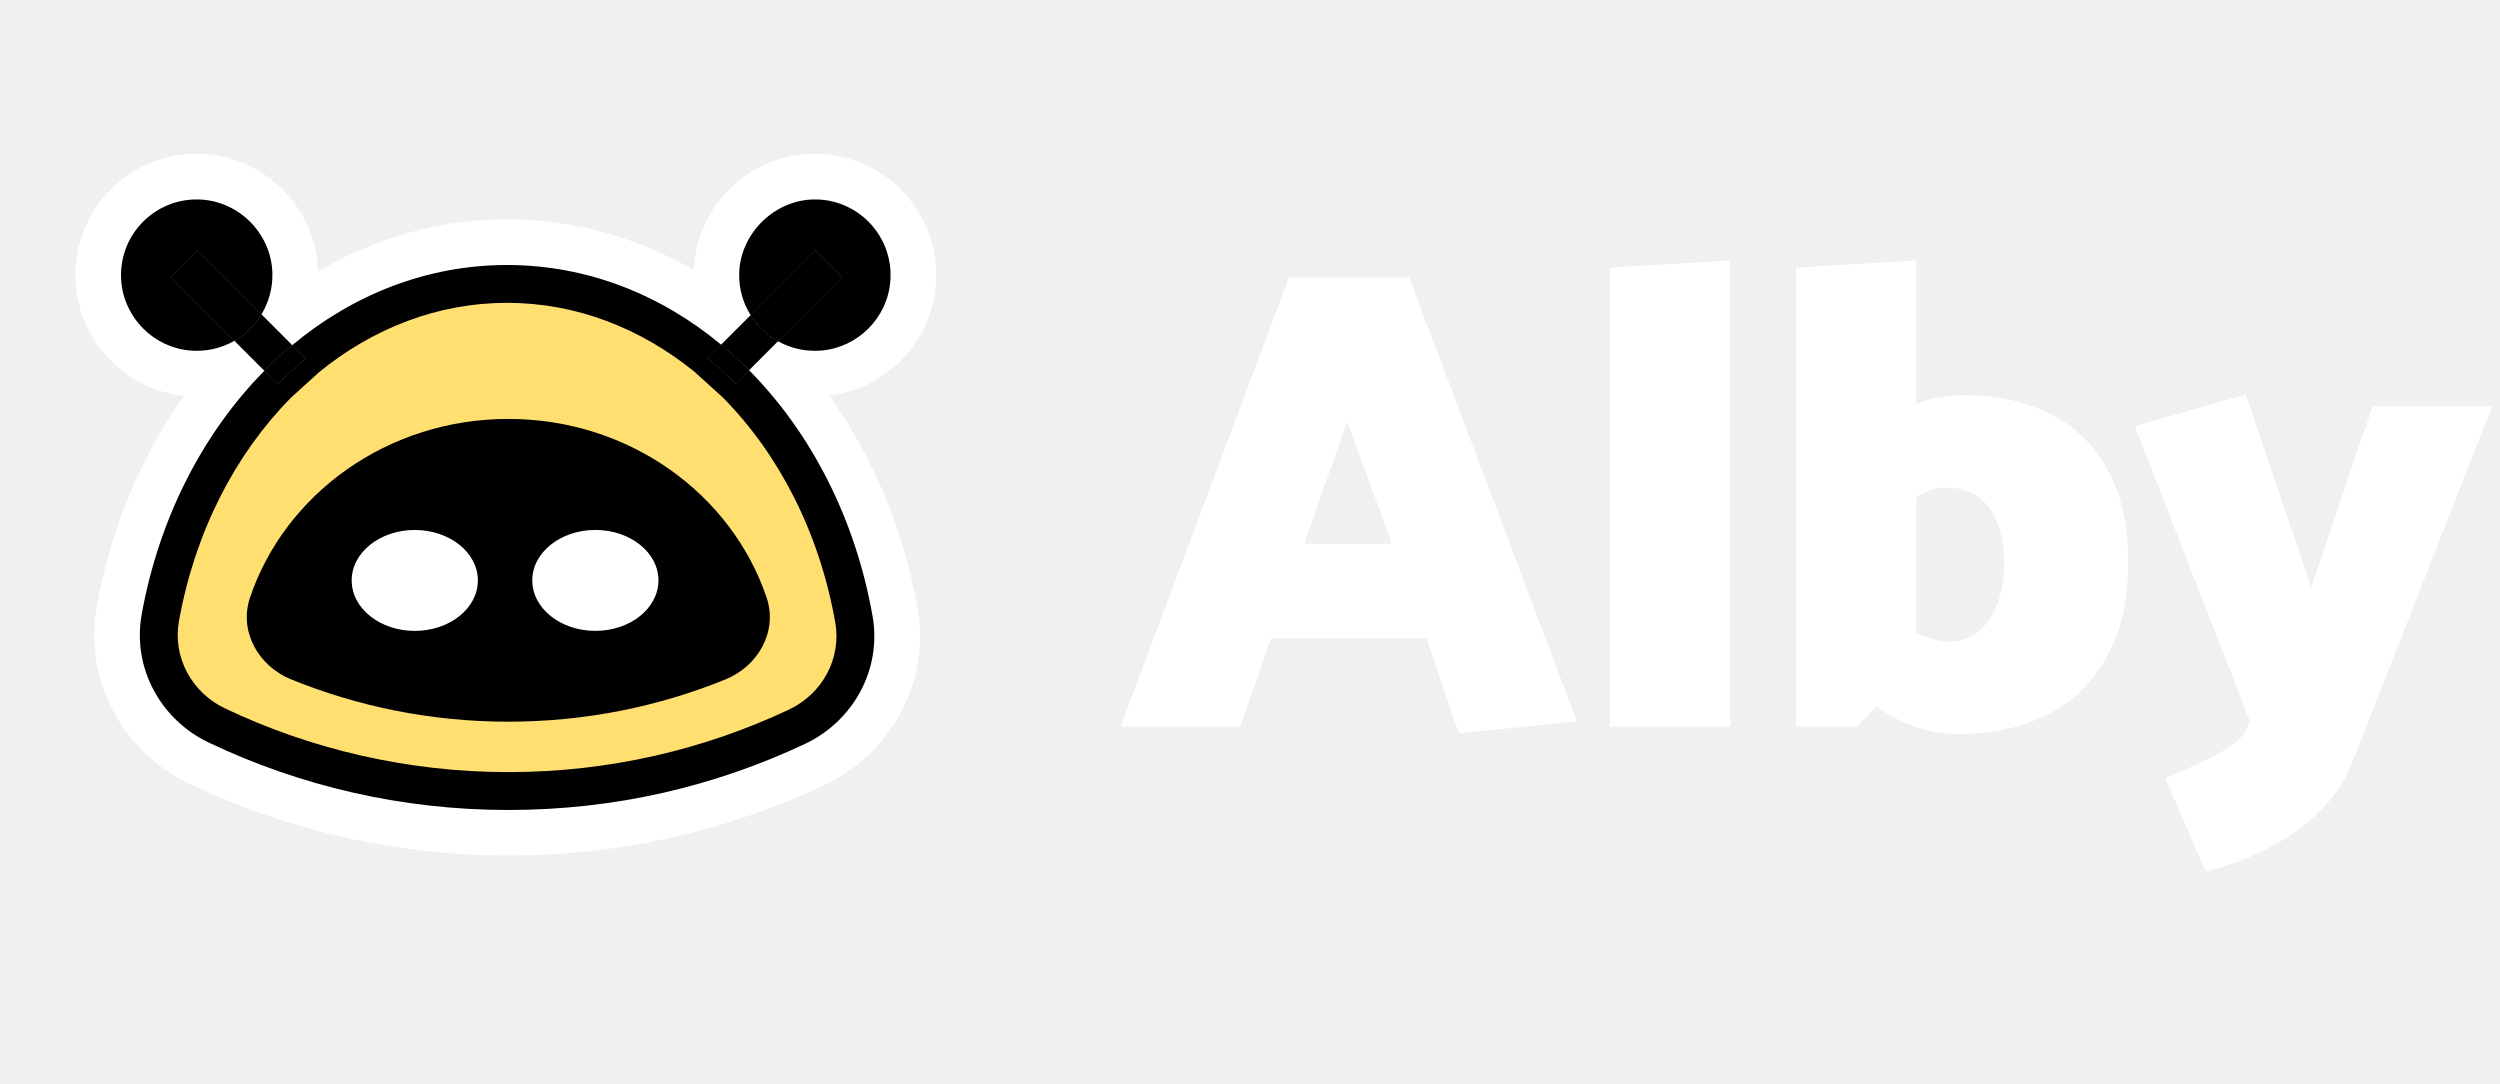
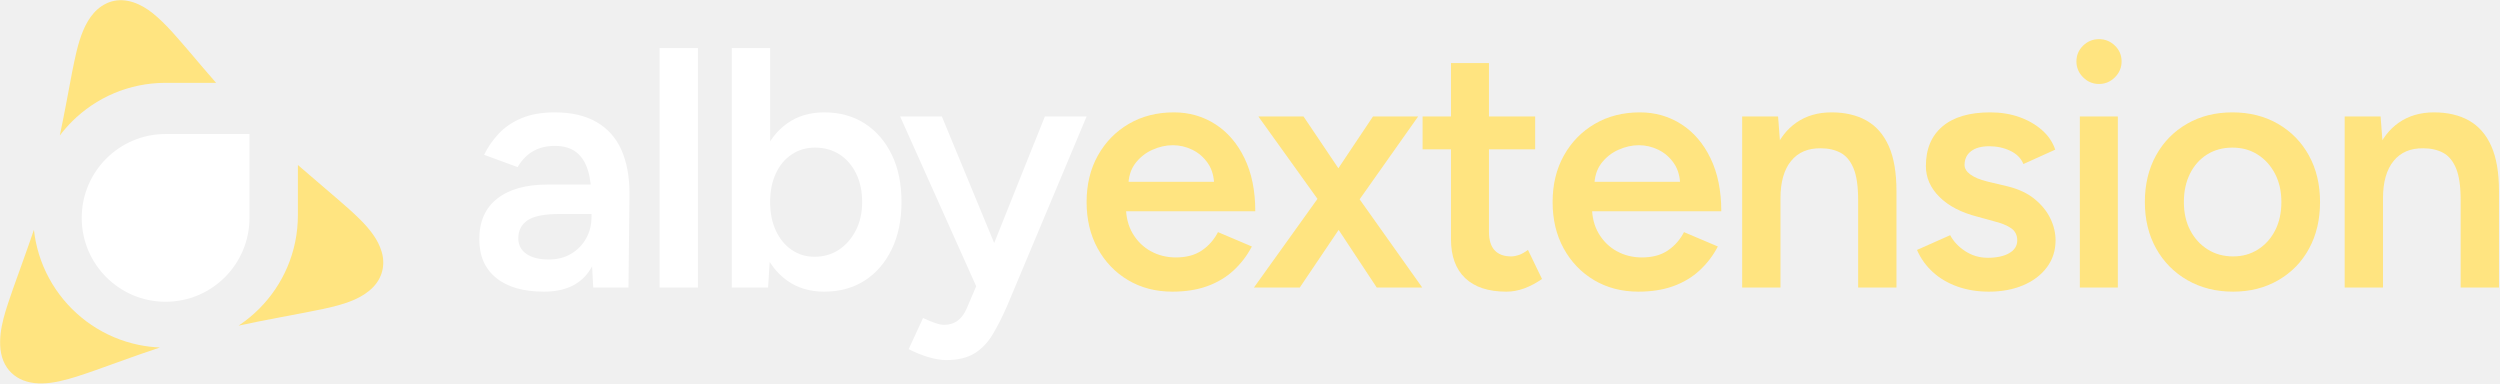
- <svg xmlns="http://www.w3.org/2000/svg" width="1211" height="525" fill="none">
-   <path fill="#fff" stroke="#fff" stroke-width="19.962" d="M90.151 181.767c7.255.742 14.267-.106 20.688-2.272l.151.137.243.242c-27.306 31.046-46.57 71.225-54.521 115.69-5.634 31.47 11.252 61.729 39.21 75.041 45.57 21.688 96.546 33.818 150.295 33.818 53.748 0 103.68-11.888 148.887-33.151 28.063-13.206 45.07-43.45 39.527-74.966-7.86-44.707-27.533-84.825-54.581-116.341-34.151-39.815.106-.167.106-.167s11.737 2.544 18.037 2.105c24.307-1.681 43.904-21.535 45.267-45.873 1.621-29.153-22.368-53.127-51.522-51.492-24.004 1.348-43.737 20.476-45.782 44.435-.636 7.466.424 14.645 2.832 21.172l-.394.394-.227.227c-29.471-21.733-64.622-34.545-102.741-34.545s-73.512 12.903-103.059 34.787l-.227-.227-.364-.363-.712-.712a48.862 48.862 0 0 0 2.636-20.991c-2.166-23.837-21.854-42.814-45.752-44.161-29.214-1.636-53.203 22.353-51.568 51.537 1.333 23.686 19.96 43.253 43.556 45.691l.015-.015Z" />
-   <path fill="#FFDF6F" fill-rule="evenodd" d="M105.054 351.417c-19.764-9.405-31.259-30.531-27.412-52.082 8.042-45.01 28.502-84.538 56.883-113.252a182.681 182.681 0 0 1 13.539-12.388c27.7-22.823 61.291-36.181 97.501-36.181 36.211 0 69.56 13.267 97.199 35.939a179.023 179.023 0 0 1 13.569 12.358c28.669 28.88 49.296 68.771 57.277 114.205 3.802 21.581-7.799 42.708-27.623 52.037-42.436 19.961-89.823 31.122-139.816 31.122-49.992 0-98.379-11.388-141.148-31.758h.031Z" clip-rule="evenodd" />
-   <path fill="#000" d="m95.649 121.279-12.964 12.964 30.834 30.835a36.788 36.788 0 0 0 13.116-12.813l-30.986-30.986Z" />
-   <path fill="#000" fill-rule="evenodd" d="M395.361 96.609c-19.839-.333-37.104 16.447-37.301 36.286a36.485 36.485 0 0 0 5.543 19.764l31.364-31.365 12.964 12.964-31.062 31.047c6.149 3.422 13.388 5.149 21.051 4.498 17.659-1.5 31.925-15.826 33.349-33.485 1.726-21.415-14.963-39.36-35.908-39.71Zm-31.758 56.05-14.297 14.281c4.695 3.877 9.208 8.027 13.54 12.389l14.023-14.024a36.761 36.761 0 0 1-13.266-12.646Zm59.064 145.782c-8.254-46.978-29.714-88.732-59.821-119.112l-6.482 6.482a179.014 179.014 0 0 0-13.57-12.343l6.512-6.528c-29.199-24.231-64.879-38.573-103.725-38.573-38.846 0-74.754 14.433-104.014 38.831l6.513 6.512a176.616 176.616 0 0 0-13.54 12.388l-6.482-6.482c-29.82 30.199-51.113 71.574-59.442 118.129-4.604 25.806 9.208 50.87 32.5 61.956 43.965 20.93 93.17 32.652 145.086 32.652 51.915 0 100.09-11.479 143.722-32 23.368-11.011 37.301-36.06 32.743-61.912Zm-40.557 45.313c-41.224 19.415-87.294 30.259-135.908 30.259-48.615 0-95.639-11.071-137.211-30.865-16.22-7.724-25.412-24.913-22.323-42.178 7.77-43.465 27.397-81.16 54.354-108.405l13.585-12.328c26.109-21.248 57.519-33.545 90.974-33.545 33.454 0 64.622 12.191 90.686 33.288l13.615 12.313c27.23 27.396 47.024 65.439 54.732 109.313 3.045 17.311-6.224 34.5-22.504 42.148ZM126.65 152.28a36.917 36.917 0 0 1-13.115 12.813l14.523 14.523a186.482 186.482 0 0 1 13.509-12.418L126.65 152.28Zm0 0a36.555 36.555 0 0 0 5.3-19.718c-.393-20.067-17.34-36.347-37.407-35.953-20.915.424-37.528 18.34-35.802 39.709 1.44 17.749 15.842 32.107 33.591 33.5a36.827 36.827 0 0 0 21.203-4.725L82.7 134.258l12.964-12.964 30.986 30.986Z" clip-rule="evenodd" />
-   <path fill="#000" fill-rule="evenodd" d="m407.931 134.258-31.061 31.047a36.756 36.756 0 0 1-13.267-12.646l31.364-31.364 12.964 12.963ZM362.845 179.329l-6.481 6.482a179.225 179.225 0 0 0-13.57-12.343l6.512-6.528c4.695 3.877 9.208 8.027 13.539 12.389ZM148.08 173.71a176.616 176.616 0 0 0-13.54 12.388l-6.482-6.482a186.482 186.482 0 0 1 13.509-12.418l6.513 6.512ZM126.65 152.28a36.917 36.917 0 0 1-13.115 12.813L82.7 134.258l12.964-12.963 30.986 30.985Z" clip-rule="evenodd" />
-   <path fill="#000" fill-rule="evenodd" d="M407.931 134.243 376.87 165.29a36.756 36.756 0 0 1-13.267-12.646l31.364-31.365 12.964 12.964Z" clip-rule="evenodd" />
-   <path fill="#000" d="m349.306 166.925-6.527 6.528a179.023 179.023 0 0 1 13.569 12.358l6.482-6.482a185.622 185.622 0 0 0-13.524-12.389v-.015ZM141.552 167.183a189.529 189.529 0 0 0-13.509 12.418l6.482 6.482a182.48 182.48 0 0 1 13.539-12.388l-6.512-6.512Z" />
-   <path fill="#000" fill-rule="evenodd" d="M140.946 329.064c-15.901-6.482-25.336-23.399-19.824-39.664 16.992-50.159 66.576-86.476 125.095-86.476 58.519 0 108.102 36.302 125.11 86.476 5.512 16.265-3.923 33.197-19.825 39.664-32.485 13.236-68.029 20.521-105.27 20.521s-72.785-7.285-105.27-20.521h-.016Z" clip-rule="evenodd" />
-   <path fill="#fff" d="M288.395 305.59c16.878 0 30.562-10.944 30.562-24.444 0-13.5-13.684-24.443-30.562-24.443-16.879 0-30.562 10.943-30.562 24.443 0 13.5 13.683 24.444 30.562 24.444ZM200.919 305.605c16.879 0 30.562-10.944 30.562-24.444 0-13.5-13.683-24.443-30.562-24.443s-30.562 10.943-30.562 24.443c0 13.5 13.683 24.444 30.562 24.444ZM674.301 263.384h-42.548l20.794-59.184 21.754 59.184Zm-49.906-128.925L542.817 352h57.904l15.036-42.868h75.18l15.676 46.067 57.264-5.758-81.258-214.982h-58.224ZM838.077 352V126.142l-58.224 3.519V352h58.224Zm61.345 0 28.792-29.112V126.142l-58.224 3.519V352h29.432Zm9.918-94.694c6.185-6.398 11.943-11.517 17.275-15.356 5.332-3.839 10.557-5.758 15.676-5.758 6.185 0 11.303 1.386 15.355 4.159 4.266 2.772 7.465 6.931 9.598 12.476 2.346 5.332 3.519 11.943 3.519 19.835 0 7.891-1.173 14.716-3.519 20.474-2.346 5.759-5.439 10.131-9.278 13.116-3.839 2.986-8.211 4.479-13.116 4.479-5.545 0-11.304-1.493-17.275-4.479-5.972-3.199-12.05-7.677-18.235-13.436l-16.316 34.231c5.972 6.825 11.943 12.37 17.915 16.635 6.185 4.052 12.37 7.038 18.555 8.958 6.398 1.919 12.797 2.879 19.195 2.879 16.422 0 30.711-3.092 42.868-9.277 12.373-6.185 21.963-15.463 28.793-27.833 7.04-12.37 10.56-27.726 10.56-46.067 0-18.555-3.52-33.804-10.56-45.748-6.83-11.943-16.21-20.794-28.153-26.552-11.943-5.759-25.593-8.638-40.949-8.638-7.891 0-15.569 1.386-23.034 4.159-7.464 2.772-14.289 6.398-20.474 10.877-5.972 4.265-10.877 8.744-14.716 13.436l16.316 37.43Zm179.15 95.334c-1.06 2.986-3.84 5.972-8.31 8.957-4.48 2.986-9.6 5.759-15.36 8.318a469.514 469.514 0 0 1-16 7.038l19.52 45.108c10.24-2.346 20.15-5.972 29.75-10.877 9.6-4.905 18.02-10.877 25.27-17.915 7.26-7.038 12.48-14.716 15.68-23.034l68.14-173.393h-57.9l-29.76 87.656-31.67-93.414-53.74 15.356 55.66 142.681-1.28 3.519Z" />
+ <svg xmlns="http://www.w3.org/2000/svg" id="Layer_1" data-name="Layer 1" viewBox="0 0 5216 800.2">
+   <g>
+     <path d="M1134.917,608.508c-42.832,0-76.026-9.515-99.583-28.555-23.558-19.029-35.336-45.921-35.336-80.666,0-37.121,12.493-65.43,37.478-84.949,24.985-19.508,59.841-29.268,104.58-29.268h95.657v61.392h-69.958c-31.89,0-54.253,4.406-67.103,13.207-12.849,8.812-19.274,21.304-19.274,37.478,0,13.809,5.588,24.628,16.775,32.481,11.177,7.852,26.77,11.778,46.758,11.778,18.081,0,33.786-4.038,47.115-12.135,13.318-8.087,23.669-18.795,31.053-32.124,7.373-13.318,11.064-28.309,11.064-44.973h23.558c0,48.542-9.76,86.734-29.269,114.575-19.52,27.84-50.684,41.761-93.516,41.761ZM1237.713,599.942l-3.569-67.103v-116.359c0-24.271-2.499-44.616-7.495-61.035-4.997-16.418-13.095-29.022-24.271-37.834-11.188-8.8-26.056-13.207-44.616-13.207-17.133,0-32.124,3.569-44.973,10.708s-23.803,18.326-32.837,33.552l-69.959-25.699c7.607-15.705,17.724-30.339,30.339-43.902,12.604-13.563,28.554-24.383,47.829-32.48,19.274-8.087,42.475-12.136,69.601-12.136,34.734,0,63.768,6.782,87.091,20.345,23.312,13.563,40.567,32.96,51.755,58.179,11.176,25.23,16.776,55.681,16.776,91.374l-2.142,195.598h-73.528Z" fill="#fff" />
+     <path d="M1376.192,599.942V100.24h79.952v499.702h-79.952Z" fill="#fff" />
+     <path d="M1526.811,599.942V100.24h79.952v433.312l-4.283,66.389h-75.669ZM1719.553,608.508c-29.982,0-55.804-7.741-77.454-23.201-21.662-15.459-38.192-37.232-49.613-65.318-11.422-28.075-17.133-60.913-17.133-98.513,0-38.069,5.711-71.029,17.133-98.87,11.421-27.84,27.952-49.491,49.613-64.961,21.65-15.459,47.471-23.2,77.454-23.2,32.358,0,60.555,7.741,84.592,23.2,24.026,15.471,42.832,37.121,56.395,64.961,13.563,27.84,20.345,60.801,20.345,98.87,0,37.6-6.782,70.438-20.345,98.513-13.563,28.086-32.369,49.858-56.395,65.318-24.037,15.459-52.234,23.201-84.592,23.201ZM1699.565,535.694c19.029,0,35.927-4.874,50.684-14.634,14.746-9.749,26.524-23.201,35.336-40.333,8.801-17.133,13.207-36.875,13.207-59.25,0-22.364-4.171-42.118-12.493-59.25-8.332-17.132-19.876-30.451-34.622-39.976-14.757-9.514-31.889-14.277-51.398-14.277-18.092,0-34.265,4.763-48.542,14.277-14.277,9.525-25.342,22.844-33.194,39.976-7.853,17.133-11.779,36.887-11.779,59.25,0,22.375,3.926,42.118,11.779,59.25,7.853,17.132,18.794,30.584,32.837,40.333,14.032,9.76,30.094,14.634,48.186,14.634Z" fill="#fff" />
+     <path d="M2037.933,599.942l-159.904-356.93h87.091l124.211,300.535,25.699,56.395h-77.097ZM1974.4,751.28c-11.422,0-24.16-2.142-38.191-6.425-14.043-4.283-27.484-9.76-40.333-16.419l29.982-64.961c9.035,4.283,17.367,7.729,24.985,10.351,7.607,2.61,13.798,3.926,18.561,3.926,11.422,0,21.059-2.978,28.911-8.923,7.853-5.957,14.155-14.634,18.917-26.056l42.118-98.513,120.642-301.249h87.091l-165.615,394.764c-9.994,22.844-20.111,42.832-30.339,59.964-10.24,17.132-22.966,30.339-38.192,39.619-15.236,9.28-34.745,13.92-58.536,13.92Z" fill="#fff" />
+     <path d="M2446.266,608.508c-34.745,0-65.564-7.975-92.445-23.915-26.893-15.939-48.074-37.946-63.534-66.032-15.471-28.075-23.201-60.433-23.201-97.085,0-36.641,7.853-68.999,23.558-97.085,15.705-28.075,37.232-50.082,64.604-66.032,27.361-15.939,58.648-23.914,93.873-23.914,31.878,0,60.678,8.209,86.377,24.628,25.699,16.419,46.044,40.099,61.035,71.029,14.991,30.941,22.487,67.816,22.487,110.648h-280.547l10.708-9.994c0,21.896,4.751,40.812,14.277,56.751,9.515,15.951,22.13,28.198,37.835,36.764,15.705,8.566,33.072,12.849,52.111,12.849,21.884,0,39.976-4.874,54.253-14.634,14.277-9.749,25.454-22.487,33.552-38.191l70.672,29.982c-9.994,19.04-22.732,35.693-38.191,49.97-15.471,14.277-33.797,25.23-54.967,32.837-21.182,7.607-45.33,11.422-72.457,11.422ZM2354.178,389.353l-11.422-9.994h201.308l-10.708,9.994c0-19.509-4.283-35.57-12.85-48.186-8.566-12.604-19.397-22.13-32.48-28.555-13.095-6.425-26.77-9.637-41.047-9.637s-28.555,3.212-42.832,9.637c-14.277,6.425-26.178,15.951-35.693,28.555-9.525,12.615-14.277,28.677-14.277,48.186Z" fill="#ffe480" />
+     <path d="M2616.171,599.942l146.341-204.164,102.082-152.766h94.229l-139.203,197.025-107.792,159.904h-95.657ZM2872.447,599.942l-105.651-159.904-141.344-197.025h94.229l102.795,152.766,144.914,204.164h-94.943Z" fill="#ffe480" />
+     <path d="M2968.1,311.542v-68.53h234.86v68.53h-234.86ZM3142.995,608.508c-37.601,0-66.277-9.392-86.02-28.198-19.754-18.794-29.625-45.798-29.625-81.023V131.65h79.239v352.647c0,16.664,3.926,29.268,11.778,37.834,7.853,8.566,19.386,12.849,34.623,12.849,4.751,0,9.994-.948,15.705-2.855,5.711-1.896,12.136-5.465,19.274-10.708l29.268,60.678c-12.381,8.566-24.75,15.114-37.121,19.631-12.381,4.518-24.751,6.782-37.121,6.782Z" fill="#ffe480" />
+     <path d="M3418.54,608.508c-34.745,0-65.564-7.975-92.445-23.915-26.893-15.939-48.074-37.946-63.534-66.032-15.471-28.075-23.201-60.433-23.201-97.085,0-36.641,7.853-68.999,23.558-97.085,15.705-28.075,37.232-50.082,64.604-66.032,27.361-15.939,58.648-23.914,93.873-23.914,31.878,0,60.678,8.209,86.377,24.628,25.699,16.419,46.044,40.099,61.035,71.029,14.99,30.941,22.486,67.816,22.486,110.648h-280.547l10.708-9.994c0,21.896,4.751,40.812,14.277,56.751,9.515,15.951,22.13,28.198,37.835,36.764,15.705,8.566,33.072,12.849,52.111,12.849,21.884,0,39.976-4.874,54.253-14.634,14.277-9.749,25.454-22.487,33.552-38.191l70.672,29.982c-9.994,19.04-22.732,35.693-38.191,49.97-15.471,14.277-33.797,25.23-54.967,32.837-21.182,7.607-45.33,11.422-72.457,11.422ZM3326.452,389.353l-11.422-9.994h201.308l-10.708,9.994c0-19.509-4.283-35.57-12.85-48.186-8.566-12.604-19.397-22.13-32.48-28.555-13.095-6.425-26.77-9.637-41.047-9.637s-28.555,3.212-42.832,9.637c-14.277,6.425-26.178,15.951-35.693,28.555-9.525,12.615-14.277,28.677-14.277,48.186Z" fill="#ffe480" />
+     <path d="M3634.838,599.942V243.012h74.955l4.997,65.675v291.255h-79.952ZM3876.836,417.194c0-28.554-3.213-50.562-9.638-66.032-6.424-15.459-15.47-26.29-27.126-32.48-11.667-6.179-25.342-9.28-41.047-9.28-26.658-.468-47.36,8.332-62.106,26.413-14.757,18.092-22.129,44.025-22.129,77.811h-29.982c0-37.589,5.466-69.835,16.419-96.728,10.942-26.881,26.646-47.349,47.114-61.392,20.457-14.032,44.728-21.059,72.813-21.059,28.555,0,52.938,5.711,73.171,17.133,20.223,11.421,35.693,29.157,46.401,53.182,10.708,24.037,16.062,55.324,16.062,93.873v18.561h-79.952ZM3876.836,599.942v-182.748h79.952v182.748h-79.952Z" fill="#ffe480" />
+     <path d="M4149.526,608.508c-23.803,0-45.687-3.569-65.675-10.708s-37.121-17.244-51.398-30.339c-14.276-13.084-25.23-28.432-32.837-46.044l69.244-30.696c7.139,13.329,17.724,24.517,31.767,33.552,14.032,9.046,29.625,13.563,46.758,13.563,18.561,0,33.429-3.212,44.616-9.637,11.177-6.425,16.775-15.348,16.775-26.77,0-10.942-4.283-19.386-12.849-25.342-8.566-5.945-20.702-10.819-36.407-14.634l-33.552-9.28c-33.797-8.566-60.209-22.241-79.238-41.047-19.04-18.794-28.554-40.333-28.554-64.604,0-35.693,11.533-63.288,34.622-82.808,23.077-19.508,56.271-29.268,99.583-29.268,21.885,0,41.995,3.212,60.321,9.637,18.314,6.425,34.143,15.471,47.472,27.126,13.317,11.667,22.598,25.342,27.841,41.047l-66.39,29.982c-4.763-11.891-13.809-21.059-27.126-27.484-13.329-6.425-28.086-9.637-44.26-9.637-16.185,0-28.8,3.458-37.835,10.351-9.046,6.904-13.562,16.541-13.562,28.912,0,7.138,4.037,13.686,12.136,19.631,8.086,5.957,19.742,10.831,34.979,14.634l42.118,9.994c23.312,5.71,42.352,14.634,57.108,26.77,14.746,12.136,25.699,25.699,32.838,40.69s10.708,30.105,10.708,45.33c0,21.416-6.068,40.222-18.204,56.395-12.136,16.185-28.677,28.677-49.613,37.478-20.947,8.801-44.738,13.207-71.386,13.207Z" fill="#ffe480" />
+     <path d="M4379.38,175.195c-12.85,0-23.914-4.64-33.194-13.92-9.28-9.28-13.92-20.345-13.92-33.195s4.64-23.791,13.92-32.837c9.28-9.035,20.345-13.563,33.194-13.563s23.914,4.529,33.194,13.563c9.28,9.046,13.921,19.988,13.921,32.837s-4.641,23.915-13.921,33.195c-9.28,9.28-20.345,13.92-33.194,13.92ZM4339.404,599.942V243.012h79.239v356.93h-79.239Z" fill="#ffe480" />
+     <path d="M4659.213,608.508c-35.693,0-67.46-7.975-95.301-23.915-27.84-15.939-49.613-37.946-65.318-66.032-15.704-28.075-23.557-60.433-23.557-97.085,0-36.641,7.729-68.999,23.2-97.085,15.46-28.075,36.998-50.082,64.604-66.032,27.595-15.939,59.25-23.914,94.943-23.914s67.337,7.975,94.943,23.914c27.595,15.951,49.134,37.958,64.604,66.032,15.46,28.086,23.201,60.444,23.201,97.085,0,36.652-7.618,69.01-22.844,97.085-15.236,28.086-36.652,50.093-64.247,66.032-27.606,15.939-59.017,23.915-94.229,23.915ZM4659.213,534.98c19.508,0,36.875-4.874,52.111-14.634,15.226-9.749,27.127-23.078,35.693-39.976,8.566-16.887,12.85-36.519,12.85-58.894,0-22.364-4.406-41.995-13.207-58.894-8.812-16.887-20.824-30.216-36.05-39.976-15.236-9.749-32.837-14.634-52.825-14.634s-37.601,4.763-52.826,14.277c-15.236,9.525-27.126,22.844-35.692,39.976-8.566,17.133-12.85,36.887-12.85,59.25,0,22.375,4.395,42.006,13.206,58.894,8.801,16.898,20.937,30.228,36.407,39.976,15.459,9.76,33.194,14.634,53.183,14.634Z" fill="#ffe480" />
+     <path d="M4891.927,599.942V243.012h74.955l4.997,65.675v291.255h-79.952ZM5133.925,417.194c0-28.554-3.213-50.562-9.638-66.032-6.424-15.459-15.47-26.29-27.126-32.48-11.667-6.179-25.342-9.28-41.047-9.28-26.658-.468-47.36,8.332-62.106,26.413-14.757,18.092-22.129,44.025-22.129,77.811h-29.982c0-37.589,5.466-69.835,16.419-96.728,10.942-26.881,26.646-47.349,47.114-61.392,20.457-14.032,44.728-21.059,72.813-21.059,28.555,0,52.938,5.711,73.171,17.133,20.223,11.421,35.693,29.157,46.401,53.182,10.708,24.037,16.062,55.324,16.062,93.873v18.561h-79.952ZM5133.925,599.942v-182.748h79.952v182.748h-79.952Z" fill="#ffe480" />
+   </g>
+   <g>
+     <path d="M289.709,719.619c14.439,2.955,29.205,4.754,44.035,5.37-30.48,10.098-60.755,20.838-90.927,31.792l-.02.007c-28.079,10.068-56.074,20.435-84.526,29.418-22.929,7.106-46.334,13.304-70.253,13.747-46.273,1.146-81.461-23.567-87.009-71.075-4.566-43.14,12.52-85.796,26.101-126.21,14.567-41.062,29.669-81.954,43.673-123.212.93,8.469,2.246,16.88,3.946,25.184,3.634,17.757,9.056,35.224,16.116,51.915,6.927,16.377,15.497,32.169,25.474,46.937,9.874,14.614,21.211,28.355,33.697,40.841,12.485,12.486,26.226,23.823,40.841,33.696,14.767,9.977,30.559,18.548,46.936,25.475,16.691,7.06,34.158,12.482,51.916,16.115Z" fill="#ffe480" />
+     <path d="M150.016,253.727c-9.049,9.049-17.494,18.757-25.216,28.978,9.234-43.806,17.279-87.89,25.597-131.873,10.853-52.355,22.988-128.606,81.043-147.385,31.151-9.547,63.104,4.737,87.451,24.302,28.195,22.754,51.355,51.444,75.094,78.719,18.816,22.219,37.681,44.427,56.852,66.362h-105.519c-18.706,0-37.416,1.888-55.609,5.611-17.758,3.633-35.225,9.056-51.916,16.115-16.377,6.927-32.169,15.498-46.936,25.475-14.615,9.873-28.356,21.21-40.841,33.696Z" fill="#ffe480" />
+     <path d="M777.554,600.005c-21.818,21.849-52.07,32.03-81.687,39.592-7.015,1.765-14.069,3.376-21.14,4.908-58.882,12.281-118.306,22.036-177.055,34.934.705-.467,1.407-.937,2.108-1.41,14.614-9.873,28.355-21.21,40.841-33.696,12.486-12.486,23.823-26.227,33.696-40.841,9.977-14.768,18.548-30.56,25.475-46.937,7.06-16.691,12.482-34.158,16.116-51.915,3.723-18.194,5.61-36.904,5.61-55.61v-104.76c35.342,30.854,71.48,60.811,106.628,91.895,8.006,7.183,15.912,14.485,23.51,22.096,19.383,19.503,37.321,41.327,44.871,67.795,7.784,26.905.929,54.123-18.973,73.949Z" fill="#ffe480" />
+     <path d="M520.501,454.598c-0,96.65-78.35,175-175,175-96.65,0-175-78.35-175-175.0 0-96.649,78.351-174.999,175-175h175l-0,175Z" fill="#fff" />
+   </g>
</svg>
